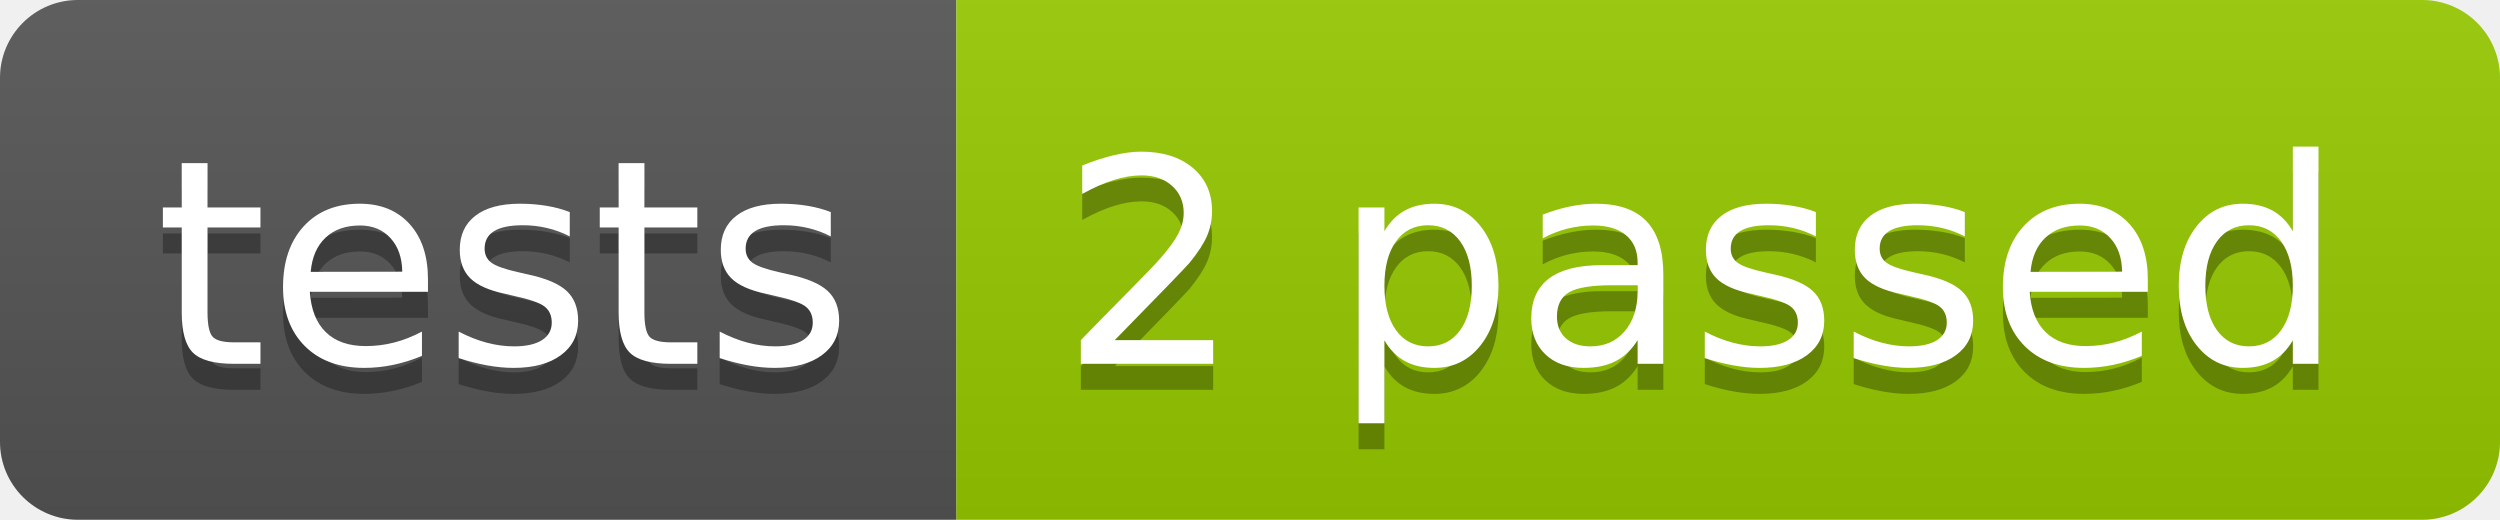
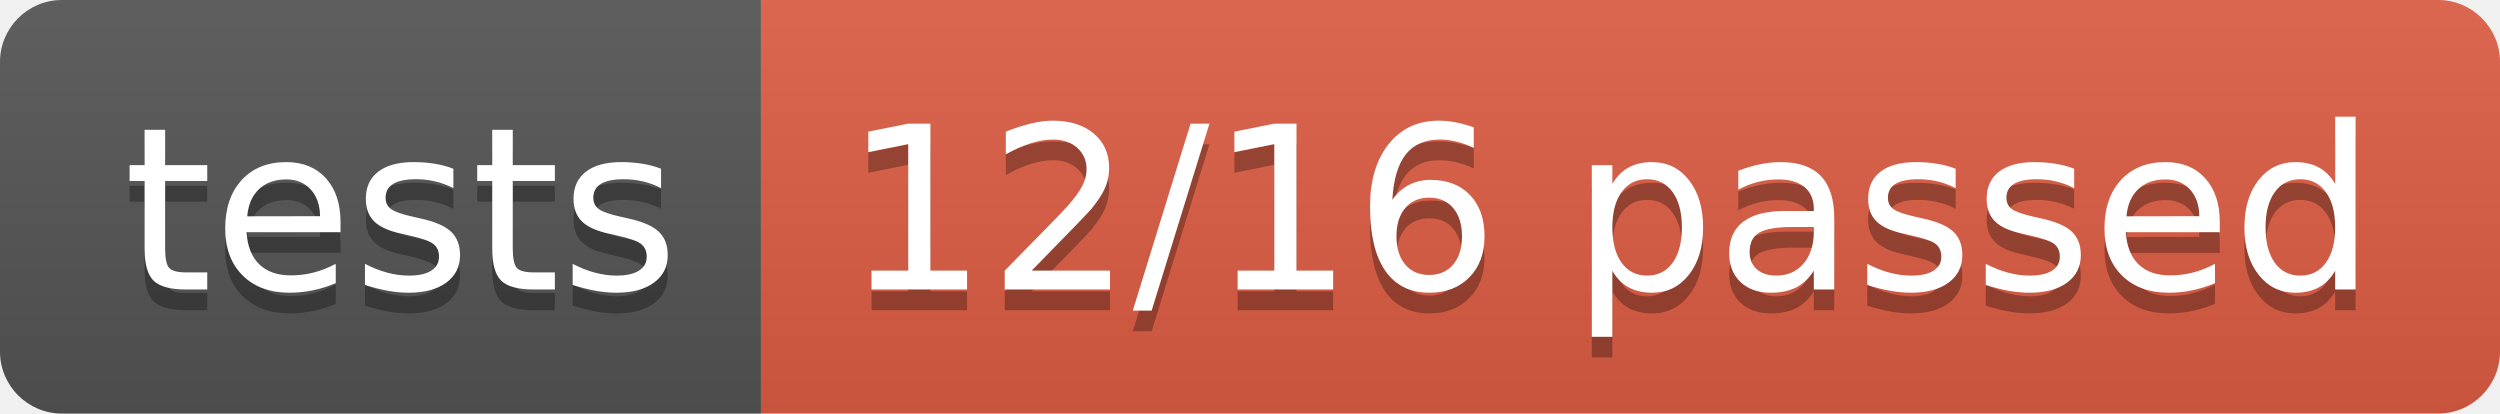
- <svg xmlns="http://www.w3.org/2000/svg" width="96.2" height="20">
+ <svg xmlns="http://www.w3.org/2000/svg" width="120.9" height="20">
  <linearGradient id="smooth" x2="0" y2="100%">
    <stop offset="0" stop-color="#bbb" stop-opacity=".1" />
    <stop offset="1" stop-opacity=".1" />
  </linearGradient>
  <clipPath id="round">
-     <rect width="96.2" height="20" rx="3" fill="#fff" />
+     <rect width="120.9" height="20" rx="3" fill="#fff" />
  </clipPath>
  <g clip-path="url(#round)">
    <rect width="36.8" height="20" fill="#555" />
-     <rect x="36.8" width="59.4" height="20" fill="#97CA00" />
-     <rect width="96.2" height="20" fill="url(#smooth)" />
+     <rect x="36.8" width="84.1" height="20" fill="#e05d44" />
+     <rect width="120.9" height="20" fill="url(#smooth)" />
  </g>
  <g fill="#fff" text-anchor="middle" font-family="DejaVu Sans,Verdana,Geneva,sans-serif" font-size="110">
    <text x="194.0" y="150" fill="#010101" fill-opacity=".3" transform="scale(0.1)" textLength="268.0" lengthAdjust="spacing">tests</text>
    <text x="194.0" y="140" transform="scale(0.1)" textLength="268.0" lengthAdjust="spacing">tests</text>
-     <text x="655.0" y="150" fill="#010101" fill-opacity=".3" transform="scale(0.1)" textLength="494.0" lengthAdjust="spacing">2 passed</text>
-     <text x="655.0" y="140" transform="scale(0.1)" textLength="494.0" lengthAdjust="spacing">2 passed</text>
+     <text x="778.5" y="150" fill="#010101" fill-opacity=".3" transform="scale(0.1)" textLength="741.0" lengthAdjust="spacing">12/16 passed</text>
+     <text x="778.5" y="140" transform="scale(0.1)" textLength="741.0" lengthAdjust="spacing">12/16 passed</text>
  </g>
</svg>
